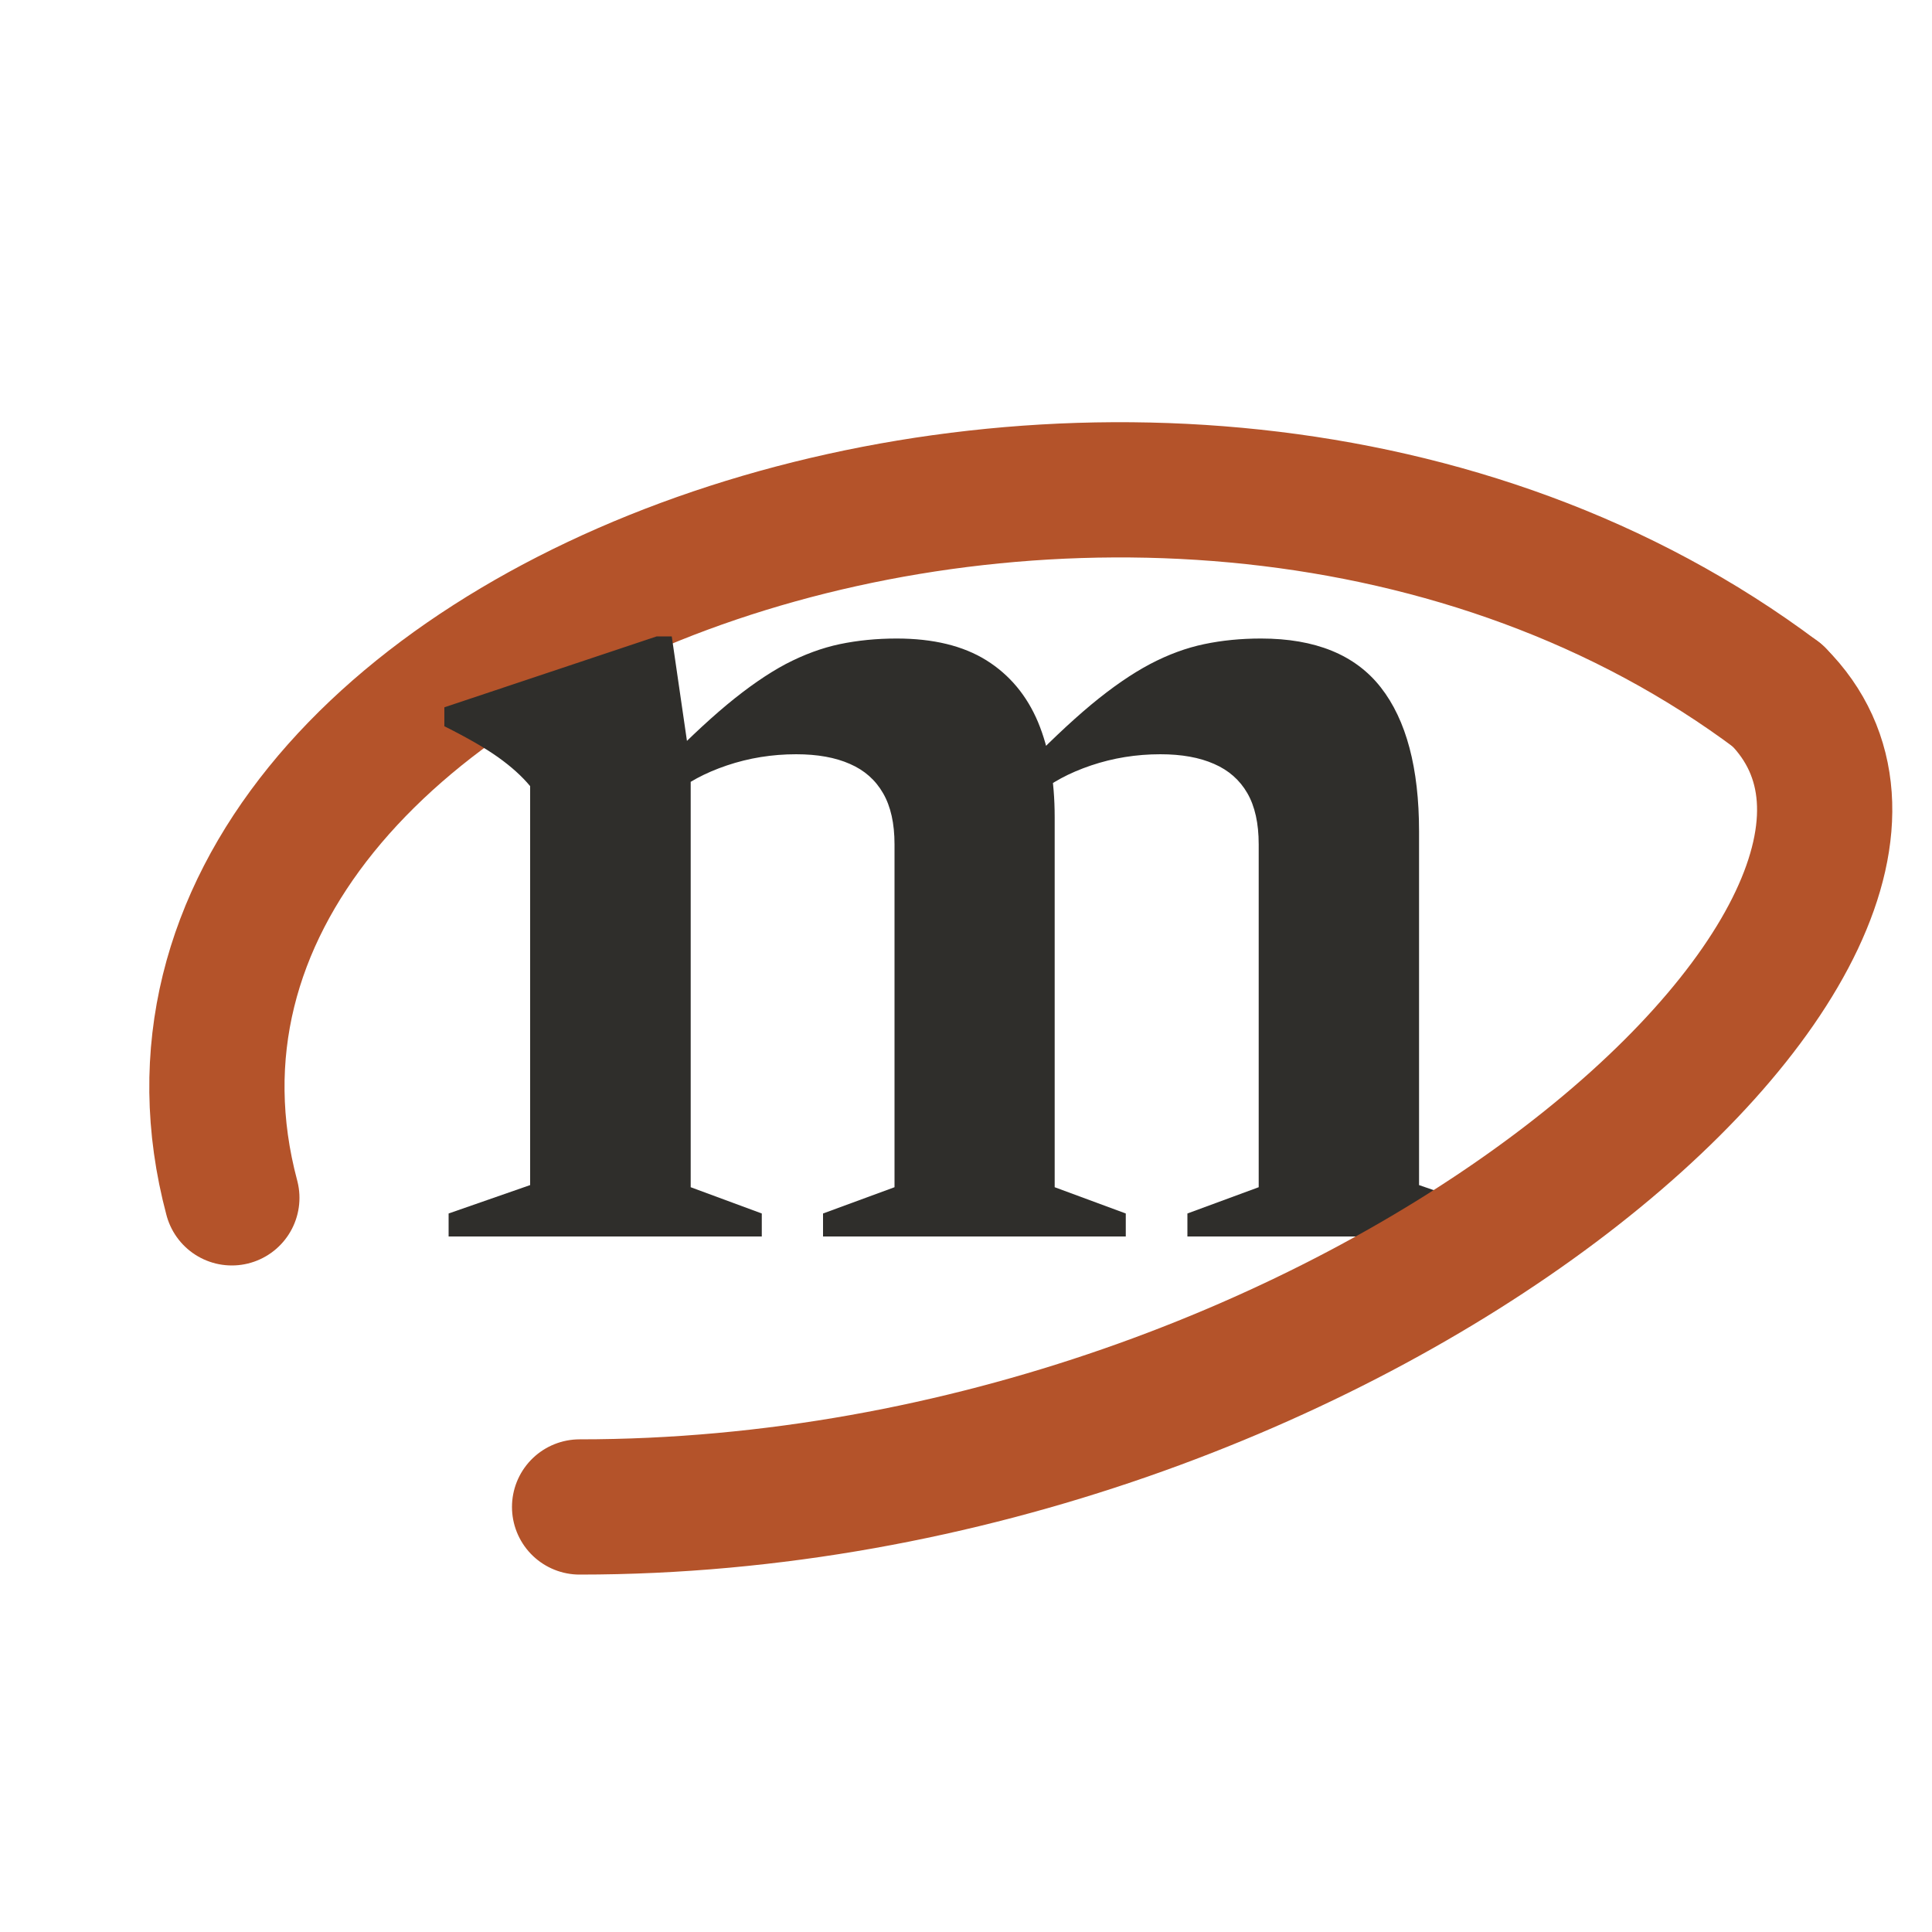
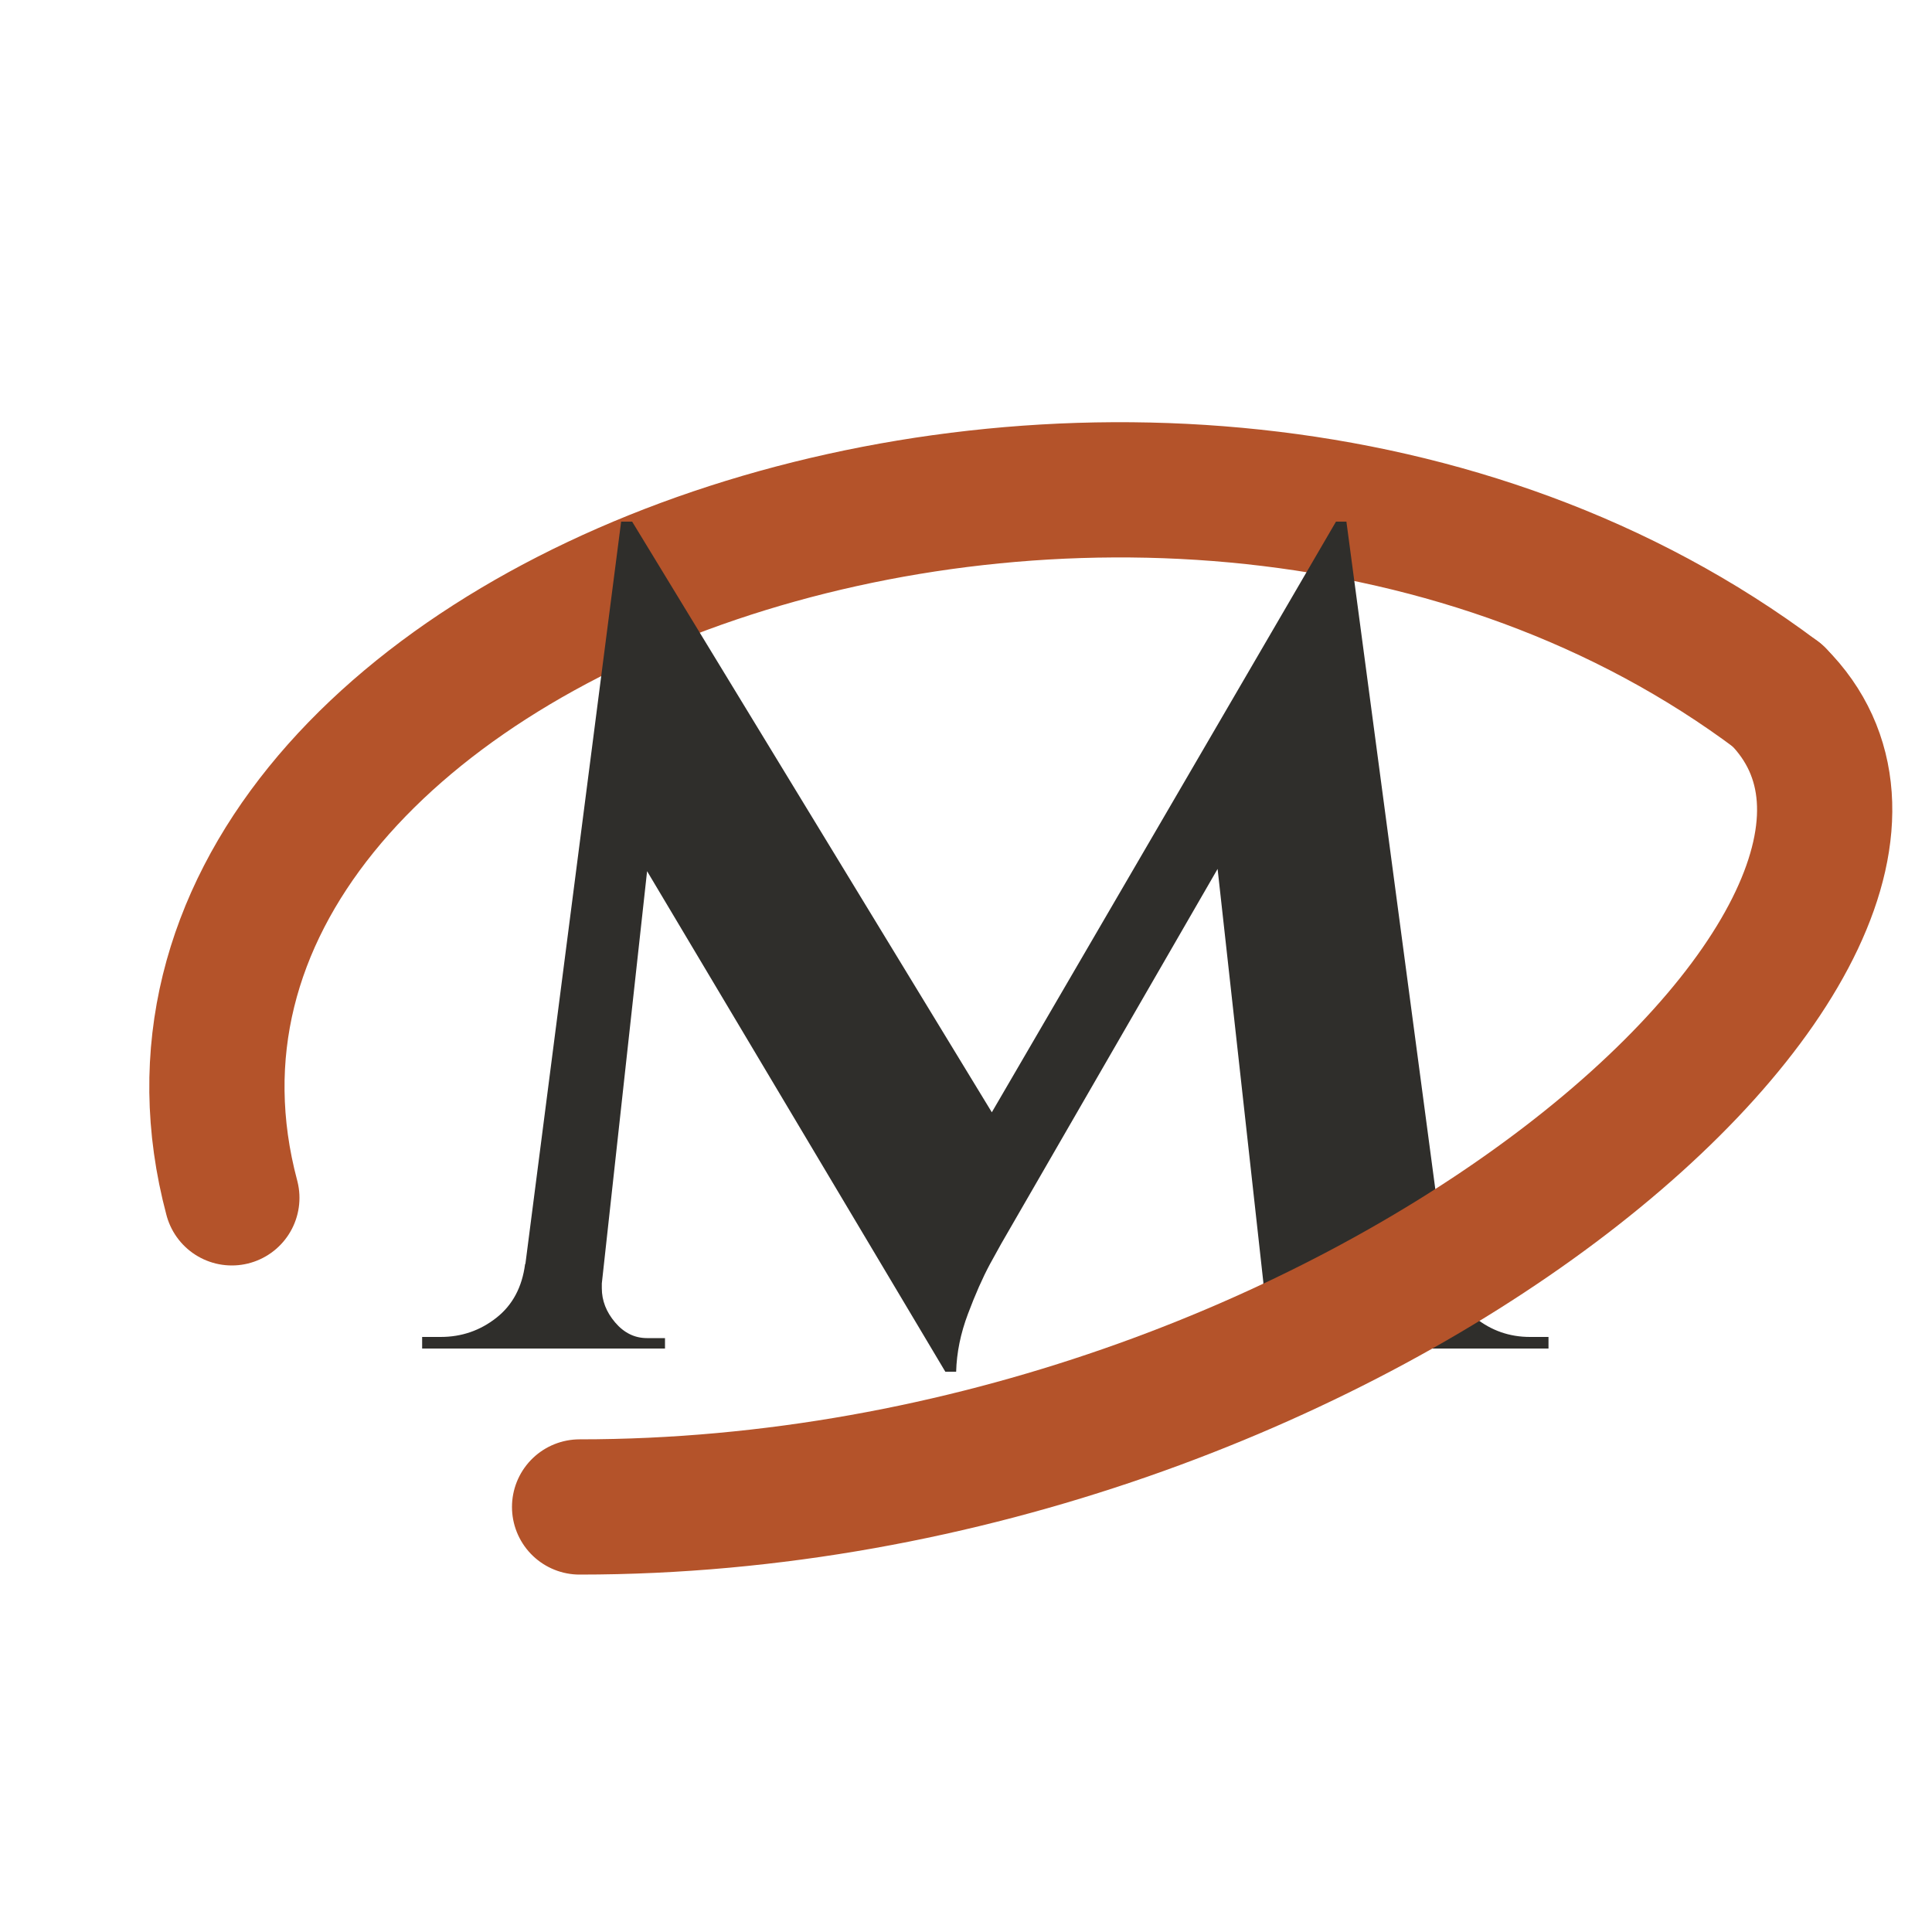
<svg xmlns="http://www.w3.org/2000/svg" viewBox="0 8 100 100">
  <style>
    .ink { fill: #2f2e2b } .wrap { stroke: #b4532a }
    @media (prefers-color-scheme: dark) { .ink { fill: #e4e1da } .wrap { stroke: #f0875a } }
  </style>
  <g fill="none" stroke-width="7" stroke-linecap="round">
    <path class="wrap" d="M 12 70 C 4 40, 60 20, 92 44" />
-     <path class="ink" stroke="none" d="M35.75 47.68V69.45L39.43 70.81V72H23.22V70.81L27.44 69.34V48.69Q26.81 47.93 25.79 47.2Q24.78 46.48 23 45.59V44.61L33.99 40.94H34.77ZM54.59 50.29V69.45L58.27 70.81V72H42.6V70.81L46.3 69.45V51.7Q46.3 50.08 45.71 49.06Q45.12 48.03 43.99 47.54Q42.86 47.04 41.21 47.04Q39.34 47.04 37.62 47.62Q35.91 48.2 34.84 49.12L33.92 47.99Q35.99 45.84 37.62 44.48Q39.26 43.12 40.67 42.37Q42.09 41.63 43.47 41.34Q44.86 41.05 46.41 41.05Q49.25 41.05 51.06 42.18Q52.86 43.31 53.73 45.38Q54.59 47.45 54.59 50.29ZM73.45 51.04V69.34L77.71 70.81V72H61.46V70.81L65.15 69.45V51.7Q65.15 50.07 64.56 49.05Q63.97 48.03 62.84 47.54Q61.71 47.04 60.06 47.04Q58.19 47.04 56.47 47.62Q54.76 48.2 53.69 49.12L52.77 47.99Q54.84 45.84 56.47 44.48Q58.11 43.12 59.53 42.37Q60.94 41.63 62.33 41.34Q63.71 41.05 65.27 41.05Q69.49 41.05 71.47 43.58Q73.45 46.11 73.45 51.04Z" />
+     <path class="ink" stroke="none" d="M69.15 35 69.63 41.53 51.82 72.38Q51.82 72.38 51.24 73.43Q50.67 74.49 50.1 76.01Q49.53 77.52 49.49 79H48.93L46.56 73.77ZM28.5 73.42V77.8H21.85V77.2Q21.91 77.2 22.36 77.2Q22.81 77.2 22.81 77.2Q24.43 77.2 25.69 76.21Q26.95 75.22 27.18 73.42ZM31.15 74.38Q31.15 74.44 31.15 74.5Q31.15 74.56 31.15 74.68Q31.15 75.64 31.84 76.45Q32.53 77.26 33.49 77.26H34.42V77.8H30.73V74.38ZM32.15 35H32.72L34.82 41.01L30.78 77.8H26.63ZM32.72 35 52.31 67.17 48.93 79 31.18 49.21ZM69.69 35 75.39 77.8H65.77L62.72 50.24L69.15 35ZM73.52 73.42H74.82Q75.11 75.22 76.36 76.21Q77.6 77.2 79.19 77.2Q79.19 77.2 79.65 77.2Q80.11 77.2 80.15 77.2V77.8H73.52ZM65.39 74.38H65.81V77.8H62.12V77.26H63.06Q64.04 77.26 64.72 76.45Q65.39 75.64 65.39 74.68Q65.39 74.56 65.39 74.5Q65.39 74.44 65.39 74.38Z" />
    <path class="wrap" d="M 92 44 C 104 56, 70 86, 30 86" />
  </g>
</svg>
